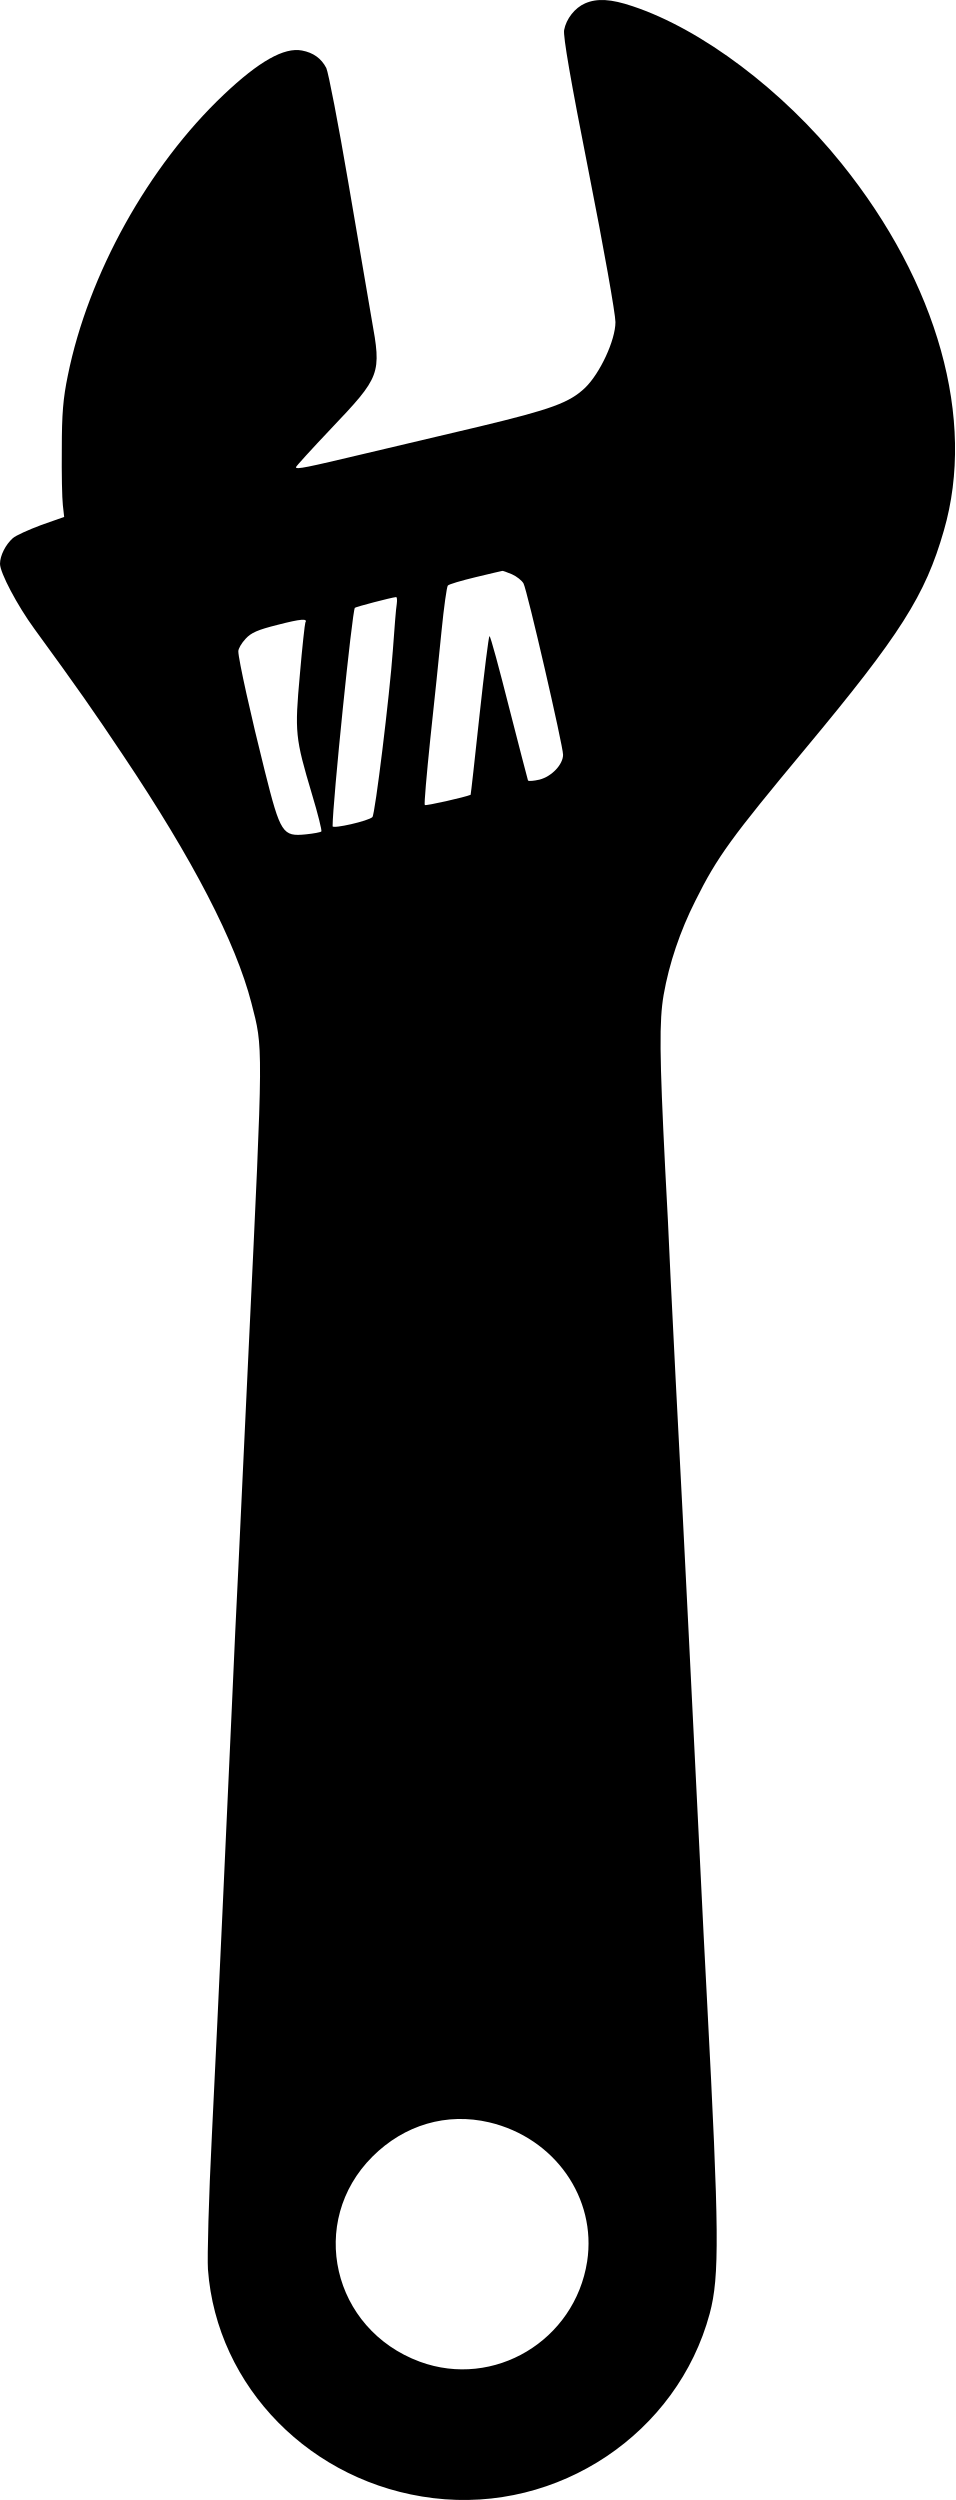
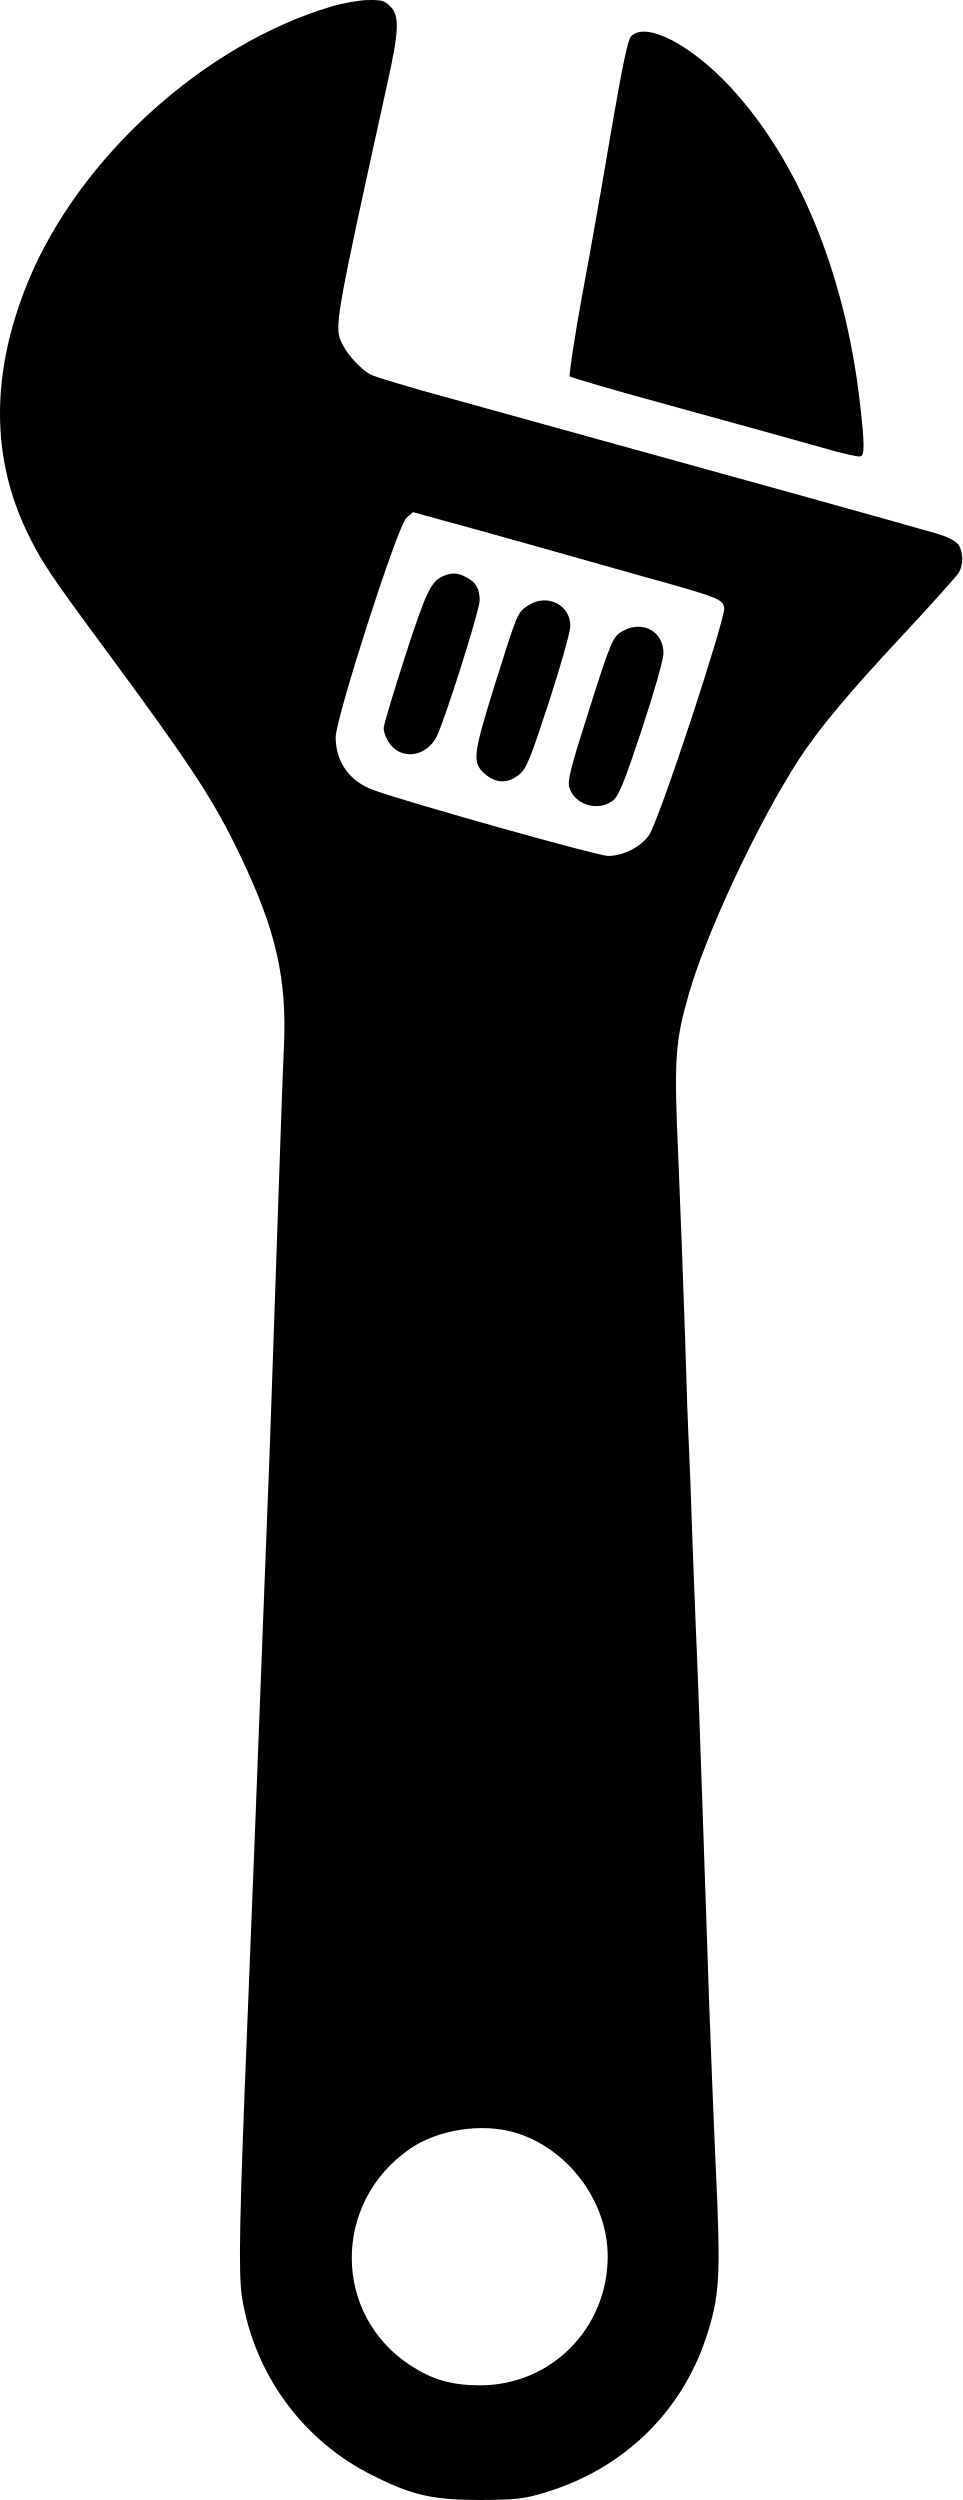
- <svg xmlns="http://www.w3.org/2000/svg" viewBox="0 0 382.022 1000" width="382.022" height="1000">
-   <path fill="#000" fill-rule="nonzero" d="M234.026 1.35C229.941 3.131 226.484 7.53 225.646 12.035C225.227 14.549 228.16 31.729 235.597 69.337C241.464 98.983 246.178 125.591 246.178 128.838C246.178 136.067 239.997 149.371 234.026 155.132C227.741 161.103 220.512 163.722 191.704 170.636C177.039 174.093 156.297 179.017 145.612 181.531C122.67 186.978 118.375 187.921 118.375 186.873C118.375 186.559 124.66 179.645 132.307 171.579C152.316 150.523 152.63 149.685 148.65 127.581C147.497 120.982 143.307 96.469 139.326 73.003C135.345 49.642 131.365 29.005 130.527 27.225C128.536 23.349 125.289 21.044 120.784 20.206C113.661 18.844 103.604 24.501 89.462 37.91C59.397 66.403 35.303 109.668 27.132 150.209C25.246 159.322 24.723 165.503 24.723 179.54C24.618 189.283 24.827 199.444 25.142 202.063L25.665 206.777L16.447 210.025C11.418 211.91 6.285 214.215 5.133 215.262C2.2 217.881 0 222.281 0 225.529C0 229.09 6.914 242.185 13.723 251.508C31.427 275.812 37.189 284.087 49.236 302.106C77.31 344.008 94.281 376.902 100.566 401.205C105.28 419.642 105.385 415.557 99.519 538.332C98.366 562.216 97.214 587.253 96.9 593.853C96.586 600.452 95.852 615.537 95.328 627.375C94.7 639.212 93.548 664.354 92.71 683.419C91.871 702.38 90.195 738.521 89.043 763.558C87.891 788.595 86.005 829.345 84.748 854.172C83.491 878.895 82.862 902.989 83.177 907.703C86.634 954.844 124.556 993.394 173.372 999.26C223.341 1005.336 271.005 973.385 283.89 925.407C287.871 910.531 287.661 892.409 282.843 800.747C282.214 789.747 280.852 761.777 279.7 738.417C278.548 715.056 276.662 677.134 275.51 654.088C273.519 614.699 272.786 599.405 270.272 551.95C269.748 541.265 268.805 522.409 268.177 510.047C267.653 497.686 266.71 478.516 266.082 467.621C263.777 421.738 263.672 408.433 265.453 397.958C267.653 385.387 272.053 372.397 278.129 360.35C286.928 342.646 292.585 334.999 322.126 299.487C360.153 253.813 370.105 238.204 377.543 212.225C390.428 167.808 375.133 113.23 336.583 65.356C313.117 36.129 280.747 11.721 253.092 2.502C244.397 -0.431 238.845 -0.745 234.026 1.35ZM204.799 229.719C206.685 230.557 208.78 232.233 209.408 233.385C210.875 236.109 225.227 298.334 225.227 301.896C225.227 305.772 220.722 310.591 215.798 311.848C213.494 312.372 211.399 312.581 211.189 312.162C211.084 311.848 207.627 298.649 203.647 283.04C199.666 267.326 196.209 254.441 195.79 254.441C195.476 254.441 193.695 268.688 191.809 286.078C189.924 303.572 188.352 317.819 188.247 317.924C186.048 318.867 170.334 322.428 169.915 322.009C169.601 321.695 170.648 309.858 172.115 295.611C173.686 281.259 175.677 261.879 176.619 252.346C177.562 242.813 178.715 234.642 179.134 234.223C179.553 233.7 184.581 232.233 190.238 230.871C195.999 229.509 200.713 228.357 200.923 228.357C201.028 228.252 202.809 228.881 204.799 229.719ZM158.706 241.556C158.392 243.232 157.763 251.508 157.135 260.203C155.878 277.907 150.011 325.885 148.964 326.828C147.392 328.4 133.041 331.647 133.041 330.495C133.041 321.067 140.898 244.175 141.945 243.128C142.364 242.709 156.401 239.042 158.392 238.833C158.811 238.728 158.916 239.985 158.706 241.556ZM122.146 248.994C121.937 249.413 120.889 258.736 119.946 269.841C117.851 292.992 118.061 295.087 124.765 317.61C127.174 325.571 128.851 332.38 128.536 332.59C128.222 332.904 125.498 333.428 122.356 333.742C113.032 334.685 112.194 333.428 105.909 308.391C100.462 286.706 95.328 263.66 95.328 260.517C95.328 259.47 96.586 257.27 98.262 255.489C100.462 253.08 103.08 251.927 111.042 249.937C120.365 247.527 123.194 247.318 122.146 248.994ZM195.685 848.935C221.874 855.115 238.74 879.209 234.864 904.56C229.941 936.302 197.571 955.577 167.925 944.682C132.831 931.692 122.984 888.637 148.964 862.658C161.744 849.877 178.715 844.954 195.685 848.935Z" />
+ <svg xmlns="http://www.w3.org/2000/svg" viewBox="0 0 384.882 1000" width="384.882" height="1000">
+   <path fill="#000" fill-rule="nonzero" d="M132.656 2.575C81.552 17.725 31.302 63.387 11.032 113.104C-3.905 149.911 -3.691 184.051 11.779 214.778C16.9 225.02 20.314 230.247 40.904 258.093C76.858 306.849 85.286 319.652 96.169 342.376C110.465 372.249 114.839 391.346 113.559 419.191C113.132 427.726 112.172 455.252 111.318 480.537C108.118 574.742 107.584 588.612 107.051 601.094C106.837 608.136 106.304 620.618 105.984 628.833C102.677 715.357 100.756 765.073 98.942 809.135C95.742 887.658 95.315 909.529 96.809 919.024C101.823 949.75 121.027 976.102 148.659 989.971C164.876 998.186 173.091 1000 192.401 1000C206.697 999.893 209.471 999.573 218.006 997.013C249.159 987.624 272.417 965.22 282.446 935.027C287.887 918.384 288.313 911.022 286.393 868.881C285.433 848.29 284.259 817.35 283.619 800.067C283.086 782.784 281.805 747.47 280.952 721.651C280.098 695.833 278.925 663.613 278.285 650.171C277.751 636.621 277.004 617.737 276.684 608.029C276.364 598.32 275.938 585.624 275.618 579.757C275.297 573.889 274.551 553.511 274.017 534.414C273.377 515.317 272.204 483.524 271.35 463.68C269.536 423.779 269.963 416.844 275.618 397.32C282.766 372.569 303.356 328.72 319.573 303.755C327.361 291.699 339.844 276.763 361.608 253.505C373.024 241.236 382.839 230.247 383.586 228.967C385.399 225.766 385.293 220.645 383.372 217.871C382.305 216.378 378.998 214.671 374.517 213.391C364.168 210.297 285.966 188.639 179.919 159.3C164.129 155.032 150.046 150.765 148.446 149.911C144.605 147.991 139.27 142.23 137.03 137.856C133.509 130.921 133.723 129.961 154.954 33.302C159.648 12.284 159.861 6.203 156.127 2.575C153.993 0.335 152.606 -0.092 147.379 0.015C143.965 0.015 137.35 1.188 132.656 2.575ZM208.404 216.805C221.954 220.645 243.504 226.727 256.414 230.354C287.46 238.996 288.74 239.529 289.7 242.943C290.554 246.464 263.668 328.187 259.614 334.055C256.414 338.749 249.266 342.376 243.184 342.376C239.237 342.376 163.169 321.039 149.406 316.024C139.911 312.61 134.363 304.929 134.256 295.007C134.256 287.325 159.008 210.403 162.528 207.203L165.196 204.856L174.477 207.416C179.705 208.803 194.962 213.071 208.404 216.805ZM205.844 852.984C227.075 859.172 243.078 880.51 243.078 902.487C243.078 931.4 220.353 954.231 191.868 954.124C180.879 954.124 172.984 951.884 164.449 946.336C132.976 926.065 132.763 881.043 164.022 859.492C175.224 851.811 192.614 849.143 205.844 852.984ZM177.465 230.354C172.45 232.381 170.423 236.649 161.995 262.68C157.301 277.19 153.46 290.099 153.46 291.273C153.46 292.553 154.207 294.9 155.274 296.5C159.755 304.182 170.317 303.222 174.691 294.58C177.891 288.179 191.868 244.117 191.868 240.169C191.868 235.475 190.374 232.914 186.533 230.887C183.119 229.074 180.665 228.967 177.465 230.354ZM211.071 242.303C206.911 245.184 207.231 244.223 197.522 275.163C189.2 301.941 188.88 305.035 193.788 309.41C198.269 313.464 203.283 313.57 207.764 309.73C210.645 307.383 212.138 303.542 219.606 280.711C224.301 266.308 228.141 252.652 228.141 250.411C228.141 241.77 218.646 237.182 211.071 242.303ZM249.266 252.332C245.105 254.465 244.358 256.386 235.076 285.725C228.248 307.063 226.968 312.29 227.715 314.957C229.742 321.785 238.917 324.773 244.891 320.398C247.452 318.585 249.266 314.211 256.627 292.126C261.641 276.977 265.269 264.174 265.375 261.507C265.589 252.758 257.161 247.957 249.266 252.332ZM252.36 14.631C251.079 16.018 248.839 27.114 244.678 51.225C241.477 70.216 236.25 100.195 232.942 117.692C229.742 135.295 227.501 150.125 227.928 150.551C228.462 151.085 247.985 156.739 271.457 163.141C294.821 169.542 320.533 176.69 328.428 178.93C336.323 181.278 343.471 182.878 344.218 182.558C345.925 181.918 345.818 177.437 343.898 160.473C337.817 108.943 319.466 64.348 292.154 34.795C276.151 17.618 258.014 8.337 252.36 14.631Z" />
</svg>
